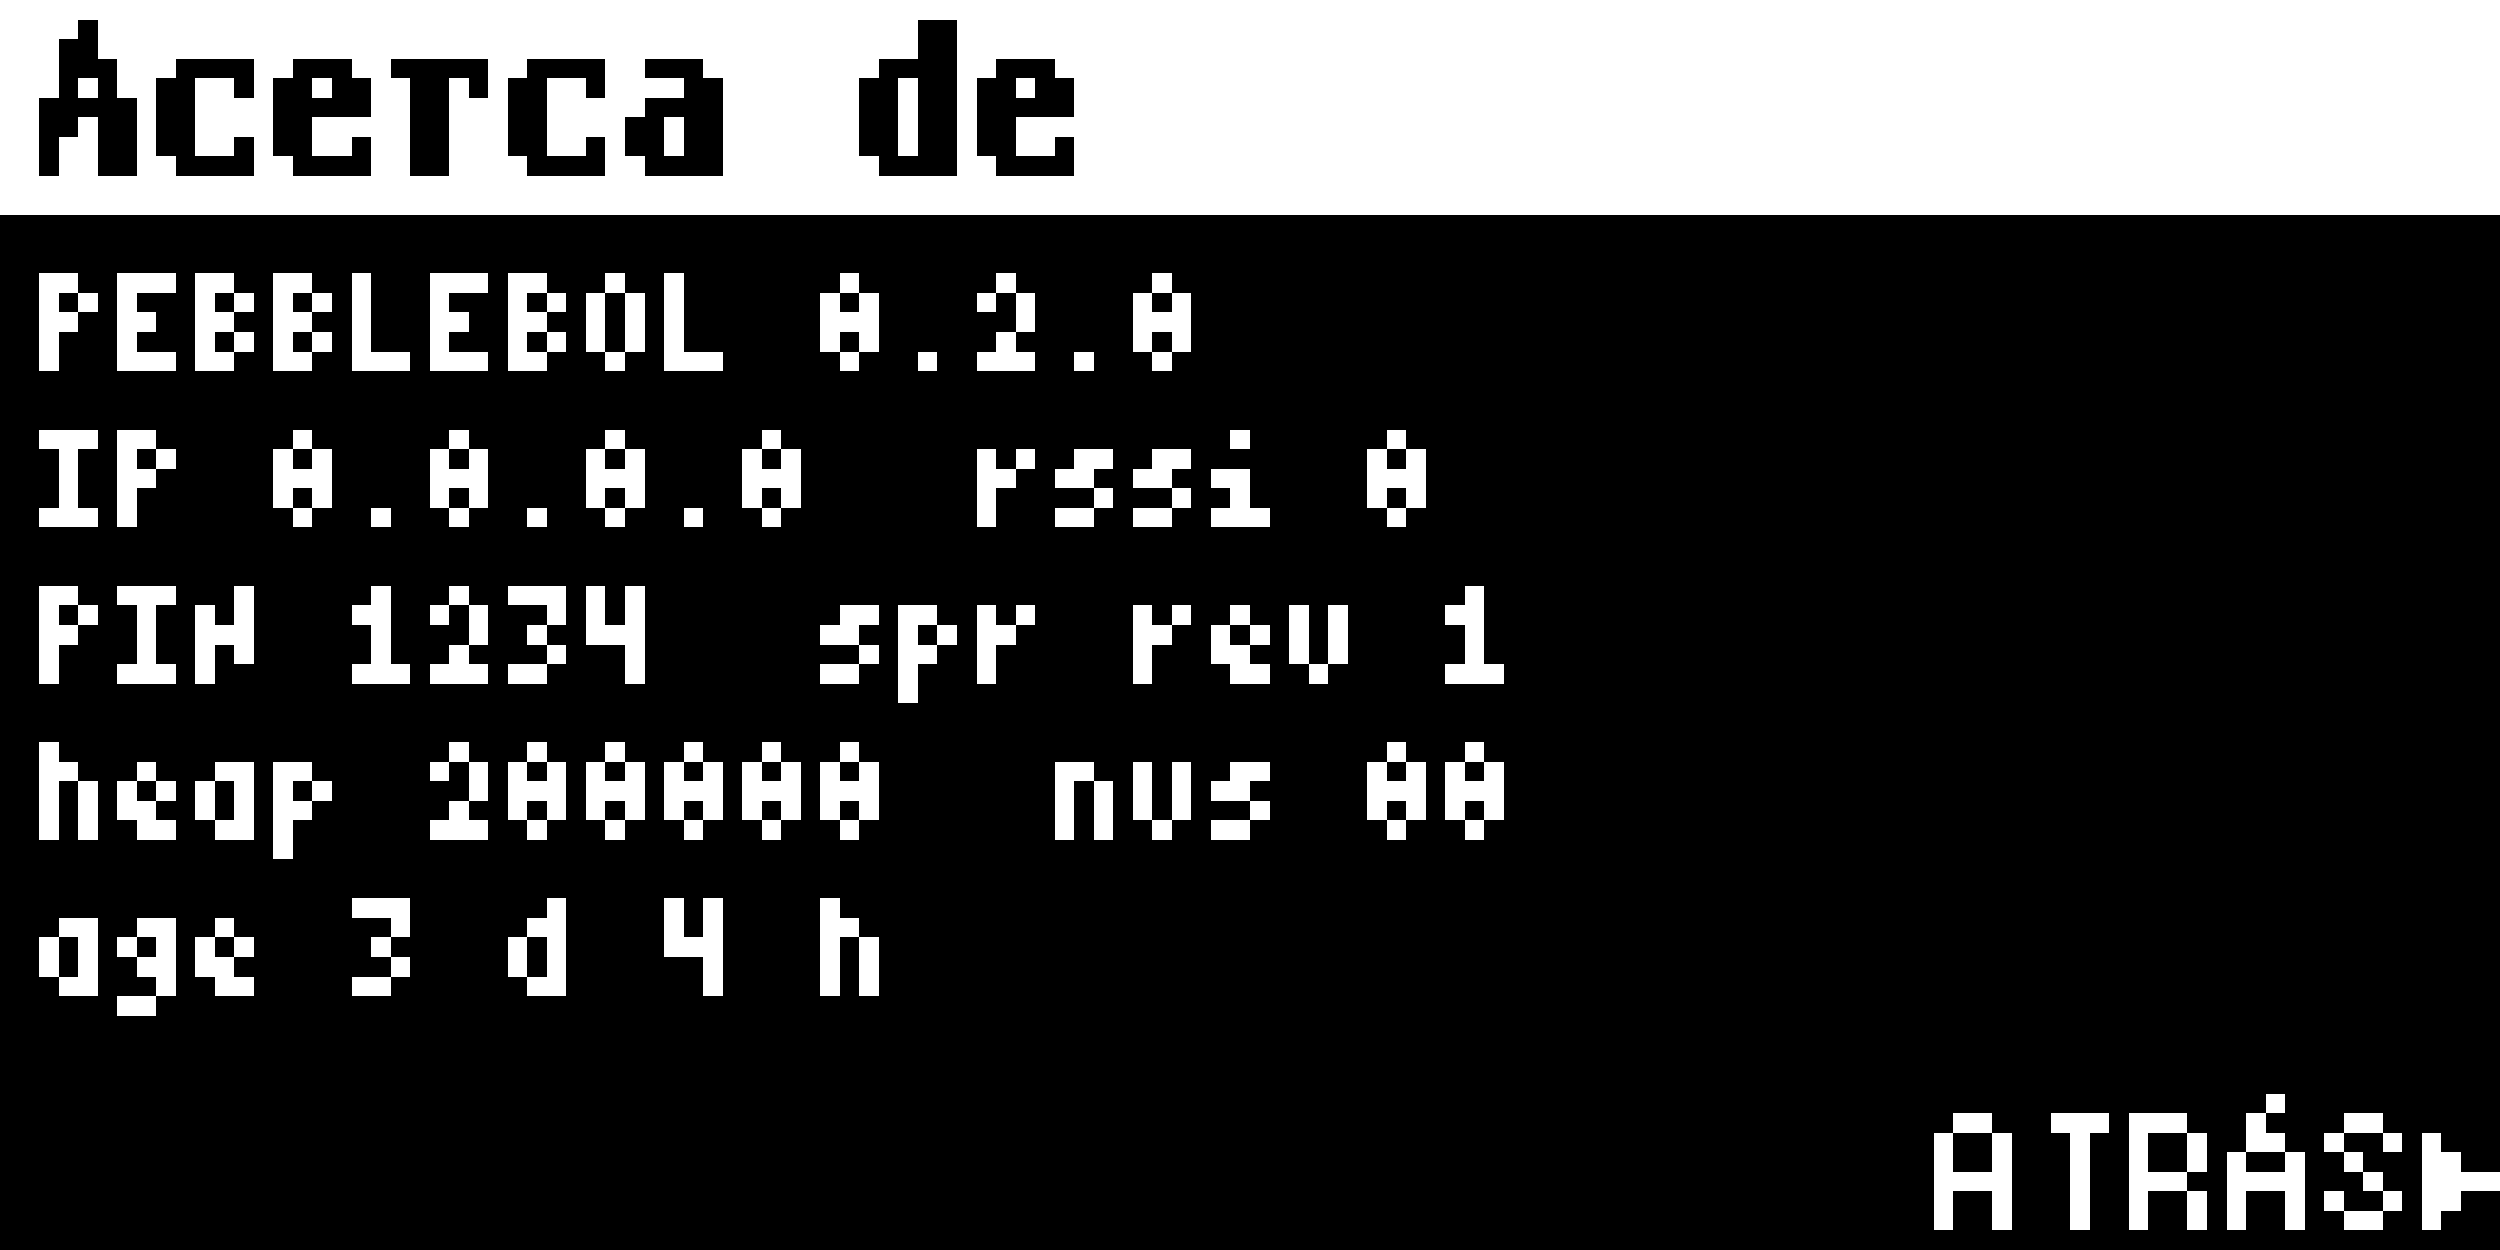
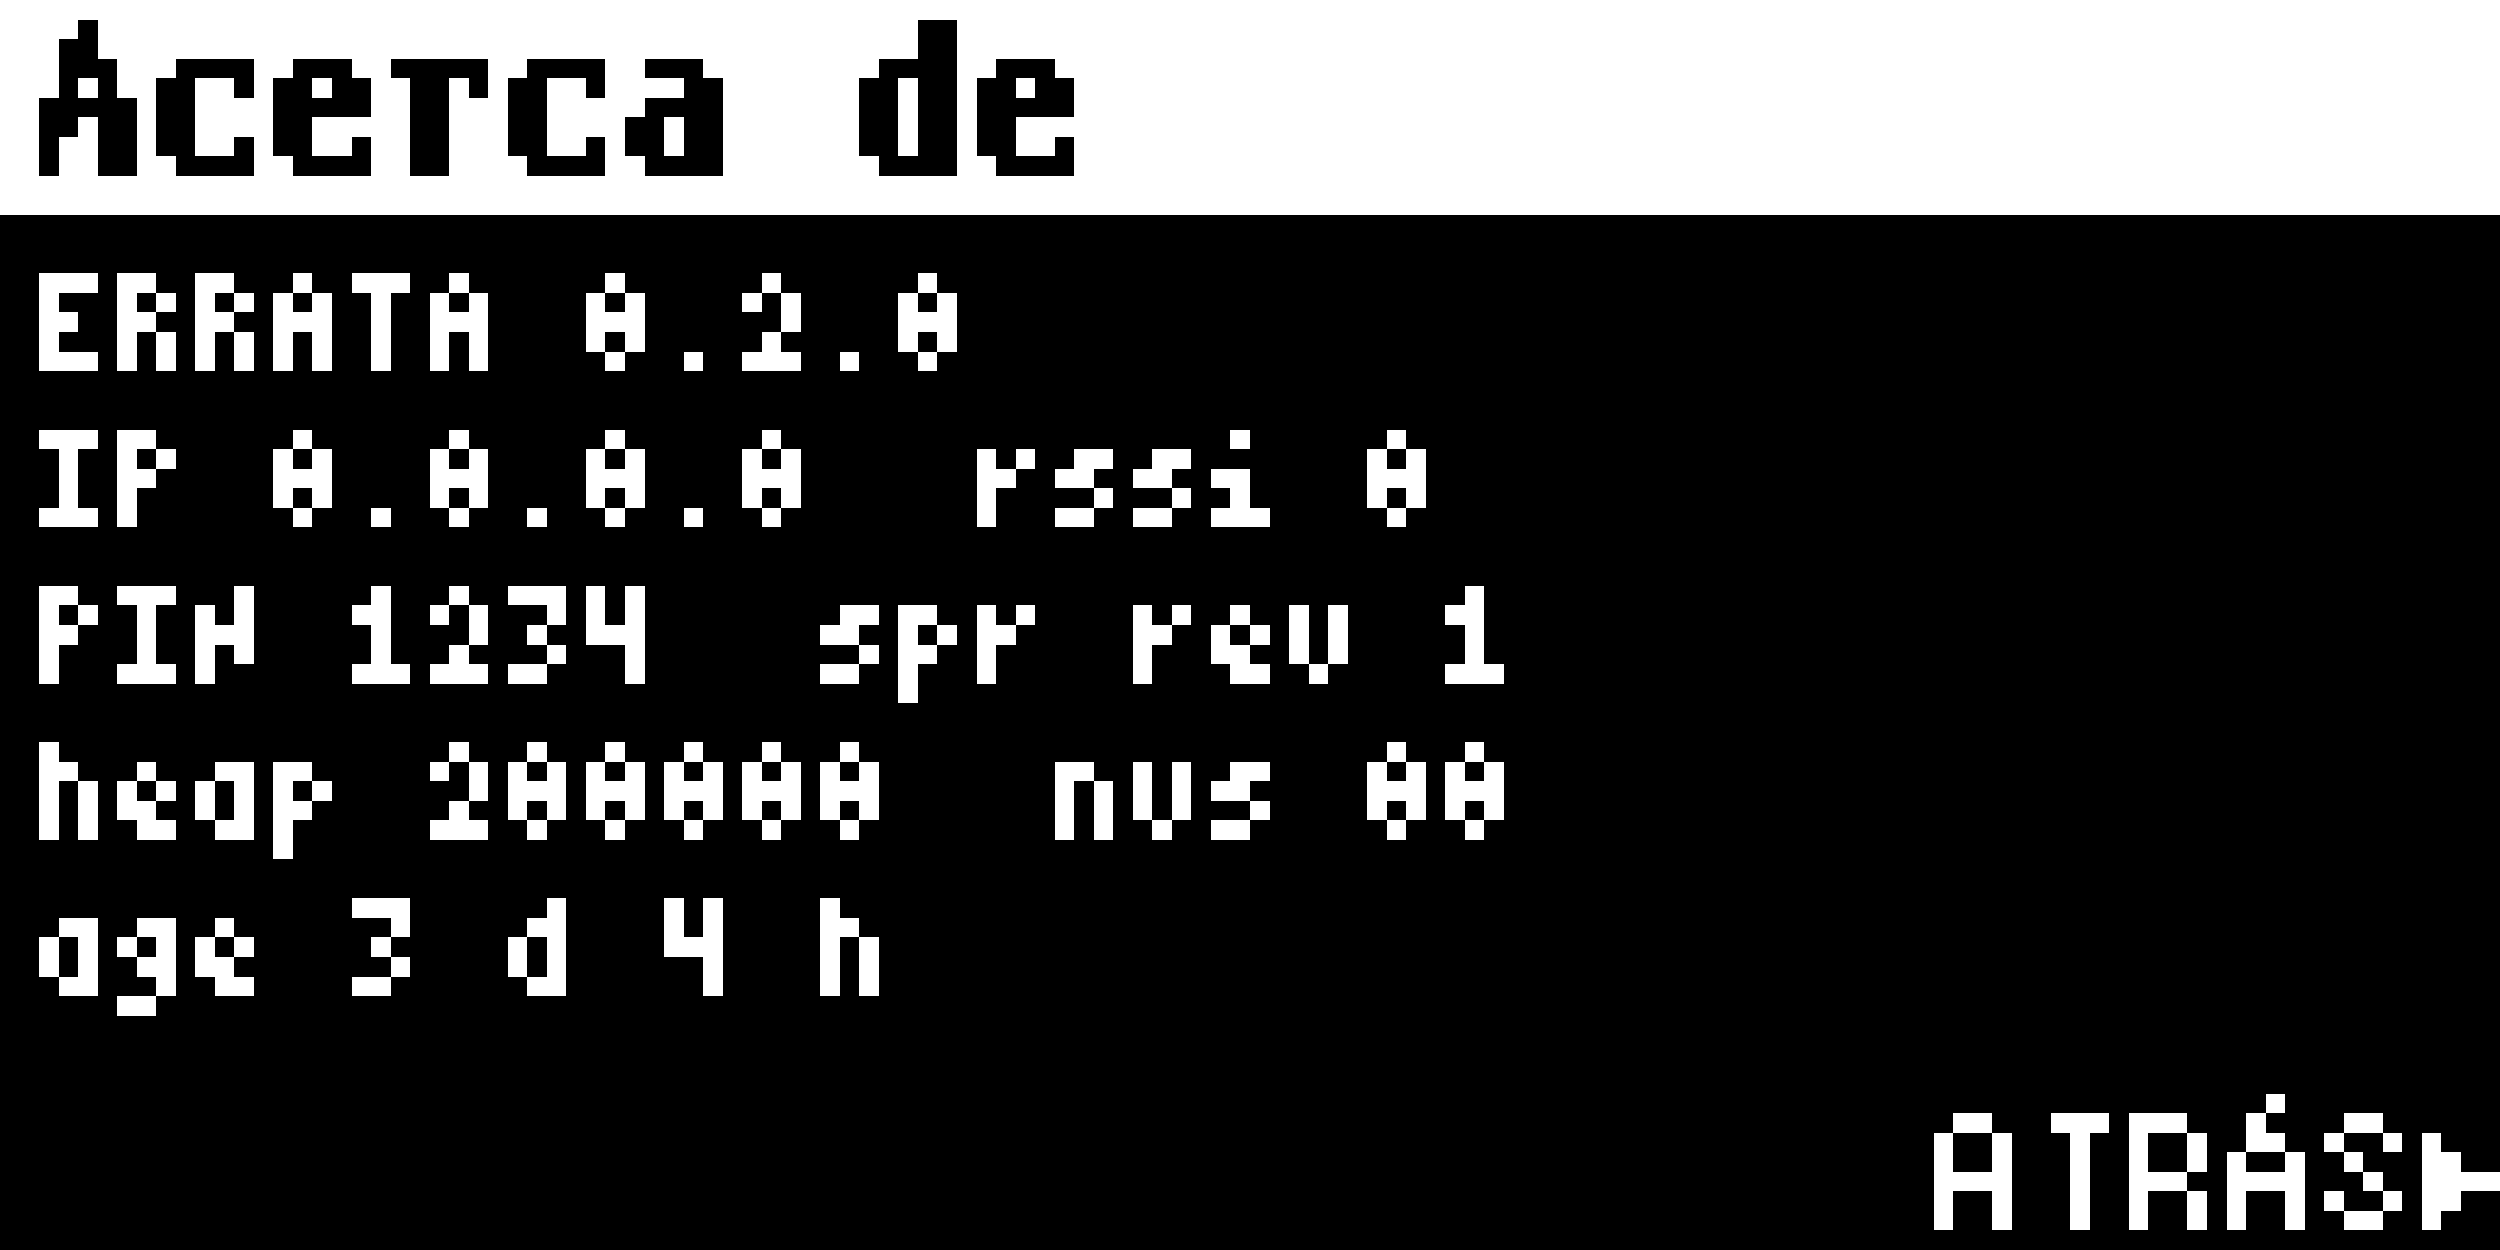
<svg xmlns="http://www.w3.org/2000/svg" viewBox="0 0 128 64" width="128" height="64" shape-rendering="crispEdges">
  <rect width="128" height="64" fill="#000" />
  <g fill="#fff">
    <rect x="0" y="0" width="128" height="1" />
    <rect x="0" y="1" width="4" height="1" />
    <rect x="5" y="1" width="42" height="1" />
    <rect x="49" y="1" width="79" height="1" />
    <rect x="0" y="2" width="3" height="1" />
    <rect x="5" y="2" width="42" height="1" />
    <rect x="49" y="2" width="79" height="1" />
    <rect x="0" y="3" width="3" height="1" />
    <rect x="6" y="3" width="3" height="1" />
    <rect x="13" y="3" width="2" height="1" />
    <rect x="18" y="3" width="2" height="1" />
    <rect x="25" y="3" width="2" height="1" />
    <rect x="31" y="3" width="2" height="1" />
    <rect x="36" y="3" width="9" height="1" />
    <rect x="49" y="3" width="2" height="1" />
    <rect x="54" y="3" width="74" height="1" />
    <rect x="0" y="4" width="3" height="1" />
    <rect x="4" y="4" width="1" height="1" />
    <rect x="6" y="4" width="2" height="1" />
    <rect x="10" y="4" width="2" height="1" />
    <rect x="13" y="4" width="1" height="1" />
    <rect x="16" y="4" width="1" height="1" />
    <rect x="19" y="4" width="2" height="1" />
    <rect x="23" y="4" width="1" height="1" />
    <rect x="25" y="4" width="1" height="1" />
    <rect x="28" y="4" width="2" height="1" />
    <rect x="31" y="4" width="4" height="1" />
    <rect x="37" y="4" width="7" height="1" />
    <rect x="46" y="4" width="1" height="1" />
    <rect x="49" y="4" width="1" height="1" />
    <rect x="52" y="4" width="1" height="1" />
    <rect x="55" y="4" width="73" height="1" />
    <rect x="0" y="5" width="2" height="1" />
    <rect x="7" y="5" width="1" height="1" />
    <rect x="10" y="5" width="4" height="1" />
    <rect x="19" y="5" width="2" height="1" />
    <rect x="23" y="5" width="3" height="1" />
    <rect x="28" y="5" width="5" height="1" />
    <rect x="37" y="5" width="7" height="1" />
    <rect x="46" y="5" width="1" height="1" />
    <rect x="49" y="5" width="1" height="1" />
    <rect x="55" y="5" width="73" height="1" />
    <rect x="0" y="6" width="2" height="1" />
    <rect x="4" y="6" width="1" height="1" />
    <rect x="7" y="6" width="1" height="1" />
    <rect x="10" y="6" width="4" height="1" />
    <rect x="16" y="6" width="5" height="1" />
    <rect x="23" y="6" width="3" height="1" />
    <rect x="28" y="6" width="4" height="1" />
    <rect x="34" y="6" width="1" height="1" />
    <rect x="37" y="6" width="7" height="1" />
    <rect x="46" y="6" width="1" height="1" />
    <rect x="49" y="6" width="1" height="1" />
    <rect x="52" y="6" width="76" height="1" />
    <rect x="0" y="7" width="2" height="1" />
    <rect x="3" y="7" width="2" height="1" />
    <rect x="7" y="7" width="1" height="1" />
    <rect x="10" y="7" width="2" height="1" />
    <rect x="13" y="7" width="1" height="1" />
    <rect x="16" y="7" width="2" height="1" />
    <rect x="19" y="7" width="2" height="1" />
    <rect x="23" y="7" width="3" height="1" />
    <rect x="28" y="7" width="2" height="1" />
    <rect x="31" y="7" width="1" height="1" />
    <rect x="34" y="7" width="1" height="1" />
    <rect x="37" y="7" width="7" height="1" />
    <rect x="46" y="7" width="1" height="1" />
    <rect x="49" y="7" width="1" height="1" />
    <rect x="52" y="7" width="2" height="1" />
    <rect x="55" y="7" width="73" height="1" />
    <rect x="0" y="8" width="2" height="1" />
    <rect x="3" y="8" width="2" height="1" />
    <rect x="7" y="8" width="2" height="1" />
    <rect x="13" y="8" width="2" height="1" />
    <rect x="19" y="8" width="2" height="1" />
    <rect x="23" y="8" width="4" height="1" />
    <rect x="31" y="8" width="2" height="1" />
    <rect x="37" y="8" width="8" height="1" />
    <rect x="49" y="8" width="2" height="1" />
    <rect x="55" y="8" width="73" height="1" />
    <rect x="0" y="9" width="128" height="1" />
    <rect x="0" y="10" width="128" height="1" />
-     <rect x="2" y="14" width="2" height="1" />
-     <rect x="6" y="14" width="3" height="1" />
+     <rect x="2" y="14" width="3" height="1" />
+     <rect x="6" y="14" width="2" height="1" />
    <rect x="10" y="14" width="2" height="1" />
-     <rect x="14" y="14" width="2" height="1" />
-     <rect x="18" y="14" width="1" height="1" />
-     <rect x="22" y="14" width="3" height="1" />
-     <rect x="26" y="14" width="2" height="1" />
+     <rect x="15" y="14" width="1" height="1" />
+     <rect x="18" y="14" width="3" height="1" />
+     <rect x="23" y="14" width="1" height="1" />
    <rect x="31" y="14" width="1" height="1" />
-     <rect x="34" y="14" width="1" height="1" />
-     <rect x="43" y="14" width="1" height="1" />
-     <rect x="51" y="14" width="1" height="1" />
-     <rect x="59" y="14" width="1" height="1" />
+     <rect x="39" y="14" width="1" height="1" />
+     <rect x="47" y="14" width="1" height="1" />
    <rect x="2" y="15" width="1" height="1" />
-     <rect x="4" y="15" width="1" height="1" />
    <rect x="6" y="15" width="1" height="1" />
+     <rect x="8" y="15" width="1" height="1" />
    <rect x="10" y="15" width="1" height="1" />
    <rect x="12" y="15" width="1" height="1" />
    <rect x="14" y="15" width="1" height="1" />
    <rect x="16" y="15" width="1" height="1" />
-     <rect x="18" y="15" width="1" height="1" />
+     <rect x="19" y="15" width="1" height="1" />
    <rect x="22" y="15" width="1" height="1" />
-     <rect x="26" y="15" width="1" height="1" />
-     <rect x="28" y="15" width="1" height="1" />
+     <rect x="24" y="15" width="1" height="1" />
    <rect x="30" y="15" width="1" height="1" />
    <rect x="32" y="15" width="1" height="1" />
-     <rect x="34" y="15" width="1" height="1" />
-     <rect x="42" y="15" width="1" height="1" />
-     <rect x="44" y="15" width="1" height="1" />
-     <rect x="50" y="15" width="1" height="1" />
-     <rect x="52" y="15" width="1" height="1" />
-     <rect x="58" y="15" width="1" height="1" />
-     <rect x="60" y="15" width="1" height="1" />
+     <rect x="38" y="15" width="1" height="1" />
+     <rect x="40" y="15" width="1" height="1" />
+     <rect x="46" y="15" width="1" height="1" />
+     <rect x="48" y="15" width="1" height="1" />
    <rect x="2" y="16" width="2" height="1" />
    <rect x="6" y="16" width="2" height="1" />
    <rect x="10" y="16" width="2" height="1" />
-     <rect x="14" y="16" width="2" height="1" />
-     <rect x="18" y="16" width="1" height="1" />
-     <rect x="22" y="16" width="2" height="1" />
-     <rect x="26" y="16" width="2" height="1" />
-     <rect x="30" y="16" width="1" height="1" />
-     <rect x="32" y="16" width="1" height="1" />
-     <rect x="34" y="16" width="1" height="1" />
-     <rect x="42" y="16" width="3" height="1" />
-     <rect x="52" y="16" width="1" height="1" />
-     <rect x="58" y="16" width="3" height="1" />
+     <rect x="14" y="16" width="3" height="1" />
+     <rect x="19" y="16" width="1" height="1" />
+     <rect x="22" y="16" width="3" height="1" />
+     <rect x="30" y="16" width="3" height="1" />
+     <rect x="40" y="16" width="1" height="1" />
+     <rect x="46" y="16" width="3" height="1" />
    <rect x="2" y="17" width="1" height="1" />
    <rect x="6" y="17" width="1" height="1" />
+     <rect x="8" y="17" width="1" height="1" />
    <rect x="10" y="17" width="1" height="1" />
    <rect x="12" y="17" width="1" height="1" />
    <rect x="14" y="17" width="1" height="1" />
    <rect x="16" y="17" width="1" height="1" />
-     <rect x="18" y="17" width="1" height="1" />
+     <rect x="19" y="17" width="1" height="1" />
    <rect x="22" y="17" width="1" height="1" />
-     <rect x="26" y="17" width="1" height="1" />
-     <rect x="28" y="17" width="1" height="1" />
+     <rect x="24" y="17" width="1" height="1" />
    <rect x="30" y="17" width="1" height="1" />
    <rect x="32" y="17" width="1" height="1" />
-     <rect x="34" y="17" width="1" height="1" />
-     <rect x="42" y="17" width="1" height="1" />
-     <rect x="44" y="17" width="1" height="1" />
-     <rect x="51" y="17" width="1" height="1" />
-     <rect x="58" y="17" width="1" height="1" />
-     <rect x="60" y="17" width="1" height="1" />
-     <rect x="2" y="18" width="1" height="1" />
-     <rect x="6" y="18" width="3" height="1" />
-     <rect x="10" y="18" width="2" height="1" />
-     <rect x="14" y="18" width="2" height="1" />
-     <rect x="18" y="18" width="3" height="1" />
-     <rect x="22" y="18" width="3" height="1" />
-     <rect x="26" y="18" width="2" height="1" />
+     <rect x="39" y="17" width="1" height="1" />
+     <rect x="46" y="17" width="1" height="1" />
+     <rect x="48" y="17" width="1" height="1" />
+     <rect x="2" y="18" width="3" height="1" />
+     <rect x="6" y="18" width="1" height="1" />
+     <rect x="8" y="18" width="1" height="1" />
+     <rect x="10" y="18" width="1" height="1" />
+     <rect x="12" y="18" width="1" height="1" />
+     <rect x="14" y="18" width="1" height="1" />
+     <rect x="16" y="18" width="1" height="1" />
+     <rect x="19" y="18" width="1" height="1" />
+     <rect x="22" y="18" width="1" height="1" />
+     <rect x="24" y="18" width="1" height="1" />
    <rect x="31" y="18" width="1" height="1" />
-     <rect x="34" y="18" width="3" height="1" />
+     <rect x="35" y="18" width="1" height="1" />
+     <rect x="38" y="18" width="3" height="1" />
    <rect x="43" y="18" width="1" height="1" />
    <rect x="47" y="18" width="1" height="1" />
-     <rect x="50" y="18" width="3" height="1" />
-     <rect x="55" y="18" width="1" height="1" />
-     <rect x="59" y="18" width="1" height="1" />
    <rect x="2" y="22" width="3" height="1" />
    <rect x="6" y="22" width="2" height="1" />
    <rect x="15" y="22" width="1" height="1" />
    <rect x="23" y="22" width="1" height="1" />
    <rect x="31" y="22" width="1" height="1" />
    <rect x="39" y="22" width="1" height="1" />
    <rect x="63" y="22" width="1" height="1" />
    <rect x="71" y="22" width="1" height="1" />
    <rect x="3" y="23" width="1" height="1" />
    <rect x="6" y="23" width="1" height="1" />
    <rect x="8" y="23" width="1" height="1" />
    <rect x="14" y="23" width="1" height="1" />
    <rect x="16" y="23" width="1" height="1" />
    <rect x="22" y="23" width="1" height="1" />
    <rect x="24" y="23" width="1" height="1" />
    <rect x="30" y="23" width="1" height="1" />
    <rect x="32" y="23" width="1" height="1" />
    <rect x="38" y="23" width="1" height="1" />
    <rect x="40" y="23" width="1" height="1" />
    <rect x="50" y="23" width="1" height="1" />
    <rect x="52" y="23" width="1" height="1" />
    <rect x="55" y="23" width="2" height="1" />
    <rect x="59" y="23" width="2" height="1" />
    <rect x="70" y="23" width="1" height="1" />
    <rect x="72" y="23" width="1" height="1" />
    <rect x="3" y="24" width="1" height="1" />
    <rect x="6" y="24" width="2" height="1" />
    <rect x="14" y="24" width="3" height="1" />
    <rect x="22" y="24" width="3" height="1" />
    <rect x="30" y="24" width="3" height="1" />
    <rect x="38" y="24" width="3" height="1" />
    <rect x="50" y="24" width="2" height="1" />
    <rect x="54" y="24" width="2" height="1" />
    <rect x="58" y="24" width="2" height="1" />
    <rect x="62" y="24" width="2" height="1" />
    <rect x="70" y="24" width="3" height="1" />
    <rect x="3" y="25" width="1" height="1" />
    <rect x="6" y="25" width="1" height="1" />
    <rect x="14" y="25" width="1" height="1" />
    <rect x="16" y="25" width="1" height="1" />
    <rect x="22" y="25" width="1" height="1" />
    <rect x="24" y="25" width="1" height="1" />
    <rect x="30" y="25" width="1" height="1" />
    <rect x="32" y="25" width="1" height="1" />
    <rect x="38" y="25" width="1" height="1" />
    <rect x="40" y="25" width="1" height="1" />
    <rect x="50" y="25" width="1" height="1" />
    <rect x="56" y="25" width="1" height="1" />
    <rect x="60" y="25" width="1" height="1" />
    <rect x="63" y="25" width="1" height="1" />
    <rect x="70" y="25" width="1" height="1" />
    <rect x="72" y="25" width="1" height="1" />
    <rect x="2" y="26" width="3" height="1" />
    <rect x="6" y="26" width="1" height="1" />
    <rect x="15" y="26" width="1" height="1" />
    <rect x="19" y="26" width="1" height="1" />
    <rect x="23" y="26" width="1" height="1" />
    <rect x="27" y="26" width="1" height="1" />
    <rect x="31" y="26" width="1" height="1" />
    <rect x="35" y="26" width="1" height="1" />
    <rect x="39" y="26" width="1" height="1" />
    <rect x="50" y="26" width="1" height="1" />
    <rect x="54" y="26" width="2" height="1" />
    <rect x="58" y="26" width="2" height="1" />
    <rect x="62" y="26" width="3" height="1" />
    <rect x="71" y="26" width="1" height="1" />
    <rect x="2" y="30" width="2" height="1" />
    <rect x="6" y="30" width="3" height="1" />
    <rect x="12" y="30" width="1" height="1" />
    <rect x="19" y="30" width="1" height="1" />
    <rect x="23" y="30" width="1" height="1" />
    <rect x="26" y="30" width="3" height="1" />
    <rect x="30" y="30" width="1" height="1" />
    <rect x="32" y="30" width="1" height="1" />
    <rect x="75" y="30" width="1" height="1" />
    <rect x="2" y="31" width="1" height="1" />
    <rect x="4" y="31" width="1" height="1" />
    <rect x="7" y="31" width="1" height="1" />
    <rect x="10" y="31" width="1" height="1" />
    <rect x="12" y="31" width="1" height="1" />
    <rect x="18" y="31" width="2" height="1" />
    <rect x="22" y="31" width="1" height="1" />
    <rect x="24" y="31" width="1" height="1" />
    <rect x="28" y="31" width="1" height="1" />
    <rect x="30" y="31" width="1" height="1" />
    <rect x="32" y="31" width="1" height="1" />
    <rect x="43" y="31" width="2" height="1" />
    <rect x="46" y="31" width="2" height="1" />
    <rect x="50" y="31" width="1" height="1" />
    <rect x="52" y="31" width="1" height="1" />
    <rect x="58" y="31" width="1" height="1" />
    <rect x="60" y="31" width="1" height="1" />
    <rect x="63" y="31" width="1" height="1" />
    <rect x="66" y="31" width="1" height="1" />
    <rect x="68" y="31" width="1" height="1" />
    <rect x="74" y="31" width="2" height="1" />
    <rect x="2" y="32" width="2" height="1" />
    <rect x="7" y="32" width="1" height="1" />
    <rect x="10" y="32" width="3" height="1" />
    <rect x="19" y="32" width="1" height="1" />
    <rect x="24" y="32" width="1" height="1" />
    <rect x="27" y="32" width="1" height="1" />
    <rect x="30" y="32" width="3" height="1" />
    <rect x="42" y="32" width="2" height="1" />
    <rect x="46" y="32" width="1" height="1" />
    <rect x="48" y="32" width="1" height="1" />
    <rect x="50" y="32" width="2" height="1" />
    <rect x="58" y="32" width="2" height="1" />
    <rect x="62" y="32" width="1" height="1" />
    <rect x="64" y="32" width="1" height="1" />
    <rect x="66" y="32" width="1" height="1" />
    <rect x="68" y="32" width="1" height="1" />
    <rect x="75" y="32" width="1" height="1" />
    <rect x="2" y="33" width="1" height="1" />
    <rect x="7" y="33" width="1" height="1" />
    <rect x="10" y="33" width="1" height="1" />
    <rect x="12" y="33" width="1" height="1" />
    <rect x="19" y="33" width="1" height="1" />
    <rect x="23" y="33" width="1" height="1" />
    <rect x="28" y="33" width="1" height="1" />
    <rect x="32" y="33" width="1" height="1" />
    <rect x="44" y="33" width="1" height="1" />
    <rect x="46" y="33" width="2" height="1" />
    <rect x="50" y="33" width="1" height="1" />
    <rect x="58" y="33" width="1" height="1" />
    <rect x="62" y="33" width="2" height="1" />
    <rect x="66" y="33" width="1" height="1" />
    <rect x="68" y="33" width="1" height="1" />
    <rect x="75" y="33" width="1" height="1" />
    <rect x="2" y="34" width="1" height="1" />
    <rect x="6" y="34" width="3" height="1" />
    <rect x="10" y="34" width="1" height="1" />
    <rect x="18" y="34" width="3" height="1" />
    <rect x="22" y="34" width="3" height="1" />
    <rect x="26" y="34" width="2" height="1" />
    <rect x="32" y="34" width="1" height="1" />
    <rect x="42" y="34" width="2" height="1" />
    <rect x="46" y="34" width="1" height="1" />
    <rect x="50" y="34" width="1" height="1" />
    <rect x="58" y="34" width="1" height="1" />
    <rect x="63" y="34" width="2" height="1" />
    <rect x="67" y="34" width="1" height="1" />
    <rect x="74" y="34" width="3" height="1" />
    <rect x="46" y="35" width="1" height="1" />
    <rect x="2" y="38" width="1" height="1" />
    <rect x="23" y="38" width="1" height="1" />
    <rect x="27" y="38" width="1" height="1" />
    <rect x="31" y="38" width="1" height="1" />
    <rect x="35" y="38" width="1" height="1" />
    <rect x="39" y="38" width="1" height="1" />
    <rect x="43" y="38" width="1" height="1" />
    <rect x="71" y="38" width="1" height="1" />
    <rect x="75" y="38" width="1" height="1" />
    <rect x="2" y="39" width="2" height="1" />
    <rect x="7" y="39" width="1" height="1" />
    <rect x="11" y="39" width="2" height="1" />
    <rect x="14" y="39" width="2" height="1" />
    <rect x="22" y="39" width="1" height="1" />
    <rect x="24" y="39" width="1" height="1" />
    <rect x="26" y="39" width="1" height="1" />
    <rect x="28" y="39" width="1" height="1" />
    <rect x="30" y="39" width="1" height="1" />
    <rect x="32" y="39" width="1" height="1" />
    <rect x="34" y="39" width="1" height="1" />
    <rect x="36" y="39" width="1" height="1" />
    <rect x="38" y="39" width="1" height="1" />
    <rect x="40" y="39" width="1" height="1" />
    <rect x="42" y="39" width="1" height="1" />
    <rect x="44" y="39" width="1" height="1" />
    <rect x="54" y="39" width="2" height="1" />
    <rect x="58" y="39" width="1" height="1" />
    <rect x="60" y="39" width="1" height="1" />
    <rect x="63" y="39" width="2" height="1" />
    <rect x="70" y="39" width="1" height="1" />
    <rect x="72" y="39" width="1" height="1" />
    <rect x="74" y="39" width="1" height="1" />
    <rect x="76" y="39" width="1" height="1" />
    <rect x="2" y="40" width="1" height="1" />
    <rect x="4" y="40" width="1" height="1" />
    <rect x="6" y="40" width="1" height="1" />
    <rect x="8" y="40" width="1" height="1" />
    <rect x="10" y="40" width="1" height="1" />
    <rect x="12" y="40" width="1" height="1" />
    <rect x="14" y="40" width="1" height="1" />
    <rect x="16" y="40" width="1" height="1" />
    <rect x="24" y="40" width="1" height="1" />
    <rect x="26" y="40" width="3" height="1" />
    <rect x="30" y="40" width="3" height="1" />
    <rect x="34" y="40" width="3" height="1" />
    <rect x="38" y="40" width="3" height="1" />
    <rect x="42" y="40" width="3" height="1" />
    <rect x="54" y="40" width="1" height="1" />
    <rect x="56" y="40" width="1" height="1" />
    <rect x="58" y="40" width="1" height="1" />
    <rect x="60" y="40" width="1" height="1" />
    <rect x="62" y="40" width="2" height="1" />
    <rect x="70" y="40" width="3" height="1" />
    <rect x="74" y="40" width="3" height="1" />
    <rect x="2" y="41" width="1" height="1" />
    <rect x="4" y="41" width="1" height="1" />
    <rect x="6" y="41" width="2" height="1" />
    <rect x="10" y="41" width="1" height="1" />
    <rect x="12" y="41" width="1" height="1" />
    <rect x="14" y="41" width="2" height="1" />
    <rect x="23" y="41" width="1" height="1" />
    <rect x="26" y="41" width="1" height="1" />
    <rect x="28" y="41" width="1" height="1" />
    <rect x="30" y="41" width="1" height="1" />
    <rect x="32" y="41" width="1" height="1" />
    <rect x="34" y="41" width="1" height="1" />
    <rect x="36" y="41" width="1" height="1" />
    <rect x="38" y="41" width="1" height="1" />
    <rect x="40" y="41" width="1" height="1" />
    <rect x="42" y="41" width="1" height="1" />
    <rect x="44" y="41" width="1" height="1" />
    <rect x="54" y="41" width="1" height="1" />
    <rect x="56" y="41" width="1" height="1" />
    <rect x="58" y="41" width="1" height="1" />
    <rect x="60" y="41" width="1" height="1" />
    <rect x="64" y="41" width="1" height="1" />
    <rect x="70" y="41" width="1" height="1" />
    <rect x="72" y="41" width="1" height="1" />
    <rect x="74" y="41" width="1" height="1" />
    <rect x="76" y="41" width="1" height="1" />
    <rect x="2" y="42" width="1" height="1" />
    <rect x="4" y="42" width="1" height="1" />
    <rect x="7" y="42" width="2" height="1" />
    <rect x="11" y="42" width="2" height="1" />
    <rect x="14" y="42" width="1" height="1" />
    <rect x="22" y="42" width="3" height="1" />
    <rect x="27" y="42" width="1" height="1" />
    <rect x="31" y="42" width="1" height="1" />
    <rect x="35" y="42" width="1" height="1" />
    <rect x="39" y="42" width="1" height="1" />
    <rect x="43" y="42" width="1" height="1" />
    <rect x="54" y="42" width="1" height="1" />
    <rect x="56" y="42" width="1" height="1" />
    <rect x="59" y="42" width="1" height="1" />
    <rect x="62" y="42" width="2" height="1" />
    <rect x="71" y="42" width="1" height="1" />
    <rect x="75" y="42" width="1" height="1" />
    <rect x="14" y="43" width="1" height="1" />
    <rect x="18" y="46" width="3" height="1" />
    <rect x="28" y="46" width="1" height="1" />
    <rect x="34" y="46" width="1" height="1" />
    <rect x="36" y="46" width="1" height="1" />
    <rect x="42" y="46" width="1" height="1" />
    <rect x="3" y="47" width="2" height="1" />
    <rect x="7" y="47" width="2" height="1" />
    <rect x="11" y="47" width="1" height="1" />
    <rect x="20" y="47" width="1" height="1" />
    <rect x="27" y="47" width="2" height="1" />
    <rect x="34" y="47" width="1" height="1" />
    <rect x="36" y="47" width="1" height="1" />
    <rect x="42" y="47" width="2" height="1" />
    <rect x="2" y="48" width="1" height="1" />
    <rect x="4" y="48" width="1" height="1" />
    <rect x="6" y="48" width="1" height="1" />
    <rect x="8" y="48" width="1" height="1" />
    <rect x="10" y="48" width="1" height="1" />
    <rect x="12" y="48" width="1" height="1" />
    <rect x="19" y="48" width="1" height="1" />
    <rect x="26" y="48" width="1" height="1" />
    <rect x="28" y="48" width="1" height="1" />
    <rect x="34" y="48" width="3" height="1" />
    <rect x="42" y="48" width="1" height="1" />
    <rect x="44" y="48" width="1" height="1" />
    <rect x="2" y="49" width="1" height="1" />
    <rect x="4" y="49" width="1" height="1" />
    <rect x="7" y="49" width="2" height="1" />
    <rect x="10" y="49" width="2" height="1" />
    <rect x="20" y="49" width="1" height="1" />
    <rect x="26" y="49" width="1" height="1" />
    <rect x="28" y="49" width="1" height="1" />
    <rect x="36" y="49" width="1" height="1" />
    <rect x="42" y="49" width="1" height="1" />
    <rect x="44" y="49" width="1" height="1" />
    <rect x="3" y="50" width="2" height="1" />
    <rect x="8" y="50" width="1" height="1" />
    <rect x="11" y="50" width="2" height="1" />
    <rect x="18" y="50" width="2" height="1" />
    <rect x="27" y="50" width="2" height="1" />
    <rect x="36" y="50" width="1" height="1" />
    <rect x="42" y="50" width="1" height="1" />
    <rect x="44" y="50" width="1" height="1" />
    <rect x="6" y="51" width="2" height="1" />
    <rect x="116" y="56" width="1" height="1" />
    <rect x="100" y="57" width="2" height="1" />
    <rect x="105" y="57" width="3" height="1" />
    <rect x="109" y="57" width="3" height="1" />
    <rect x="115" y="57" width="1" height="1" />
    <rect x="120" y="57" width="2" height="1" />
    <rect x="99" y="58" width="1" height="1" />
    <rect x="102" y="58" width="1" height="1" />
    <rect x="106" y="58" width="1" height="1" />
    <rect x="109" y="58" width="1" height="1" />
    <rect x="112" y="58" width="1" height="1" />
    <rect x="115" y="58" width="2" height="1" />
    <rect x="119" y="58" width="1" height="1" />
    <rect x="122" y="58" width="1" height="1" />
    <rect x="124" y="58" width="1" height="1" />
    <rect x="99" y="59" width="1" height="1" />
    <rect x="102" y="59" width="1" height="1" />
    <rect x="106" y="59" width="1" height="1" />
    <rect x="109" y="59" width="1" height="1" />
    <rect x="112" y="59" width="1" height="1" />
    <rect x="114" y="59" width="1" height="1" />
    <rect x="117" y="59" width="1" height="1" />
    <rect x="120" y="59" width="1" height="1" />
    <rect x="124" y="59" width="2" height="1" />
    <rect x="99" y="60" width="4" height="1" />
    <rect x="106" y="60" width="1" height="1" />
    <rect x="109" y="60" width="3" height="1" />
    <rect x="114" y="60" width="4" height="1" />
    <rect x="121" y="60" width="1" height="1" />
    <rect x="124" y="60" width="4" height="1" />
    <rect x="99" y="61" width="1" height="1" />
    <rect x="102" y="61" width="1" height="1" />
    <rect x="106" y="61" width="1" height="1" />
    <rect x="109" y="61" width="1" height="1" />
    <rect x="112" y="61" width="1" height="1" />
    <rect x="114" y="61" width="1" height="1" />
    <rect x="117" y="61" width="1" height="1" />
    <rect x="119" y="61" width="1" height="1" />
    <rect x="122" y="61" width="1" height="1" />
    <rect x="124" y="61" width="2" height="1" />
    <rect x="99" y="62" width="1" height="1" />
    <rect x="102" y="62" width="1" height="1" />
    <rect x="106" y="62" width="1" height="1" />
    <rect x="109" y="62" width="1" height="1" />
    <rect x="112" y="62" width="1" height="1" />
    <rect x="114" y="62" width="1" height="1" />
    <rect x="117" y="62" width="1" height="1" />
    <rect x="120" y="62" width="2" height="1" />
    <rect x="124" y="62" width="1" height="1" />
  </g>
</svg>
